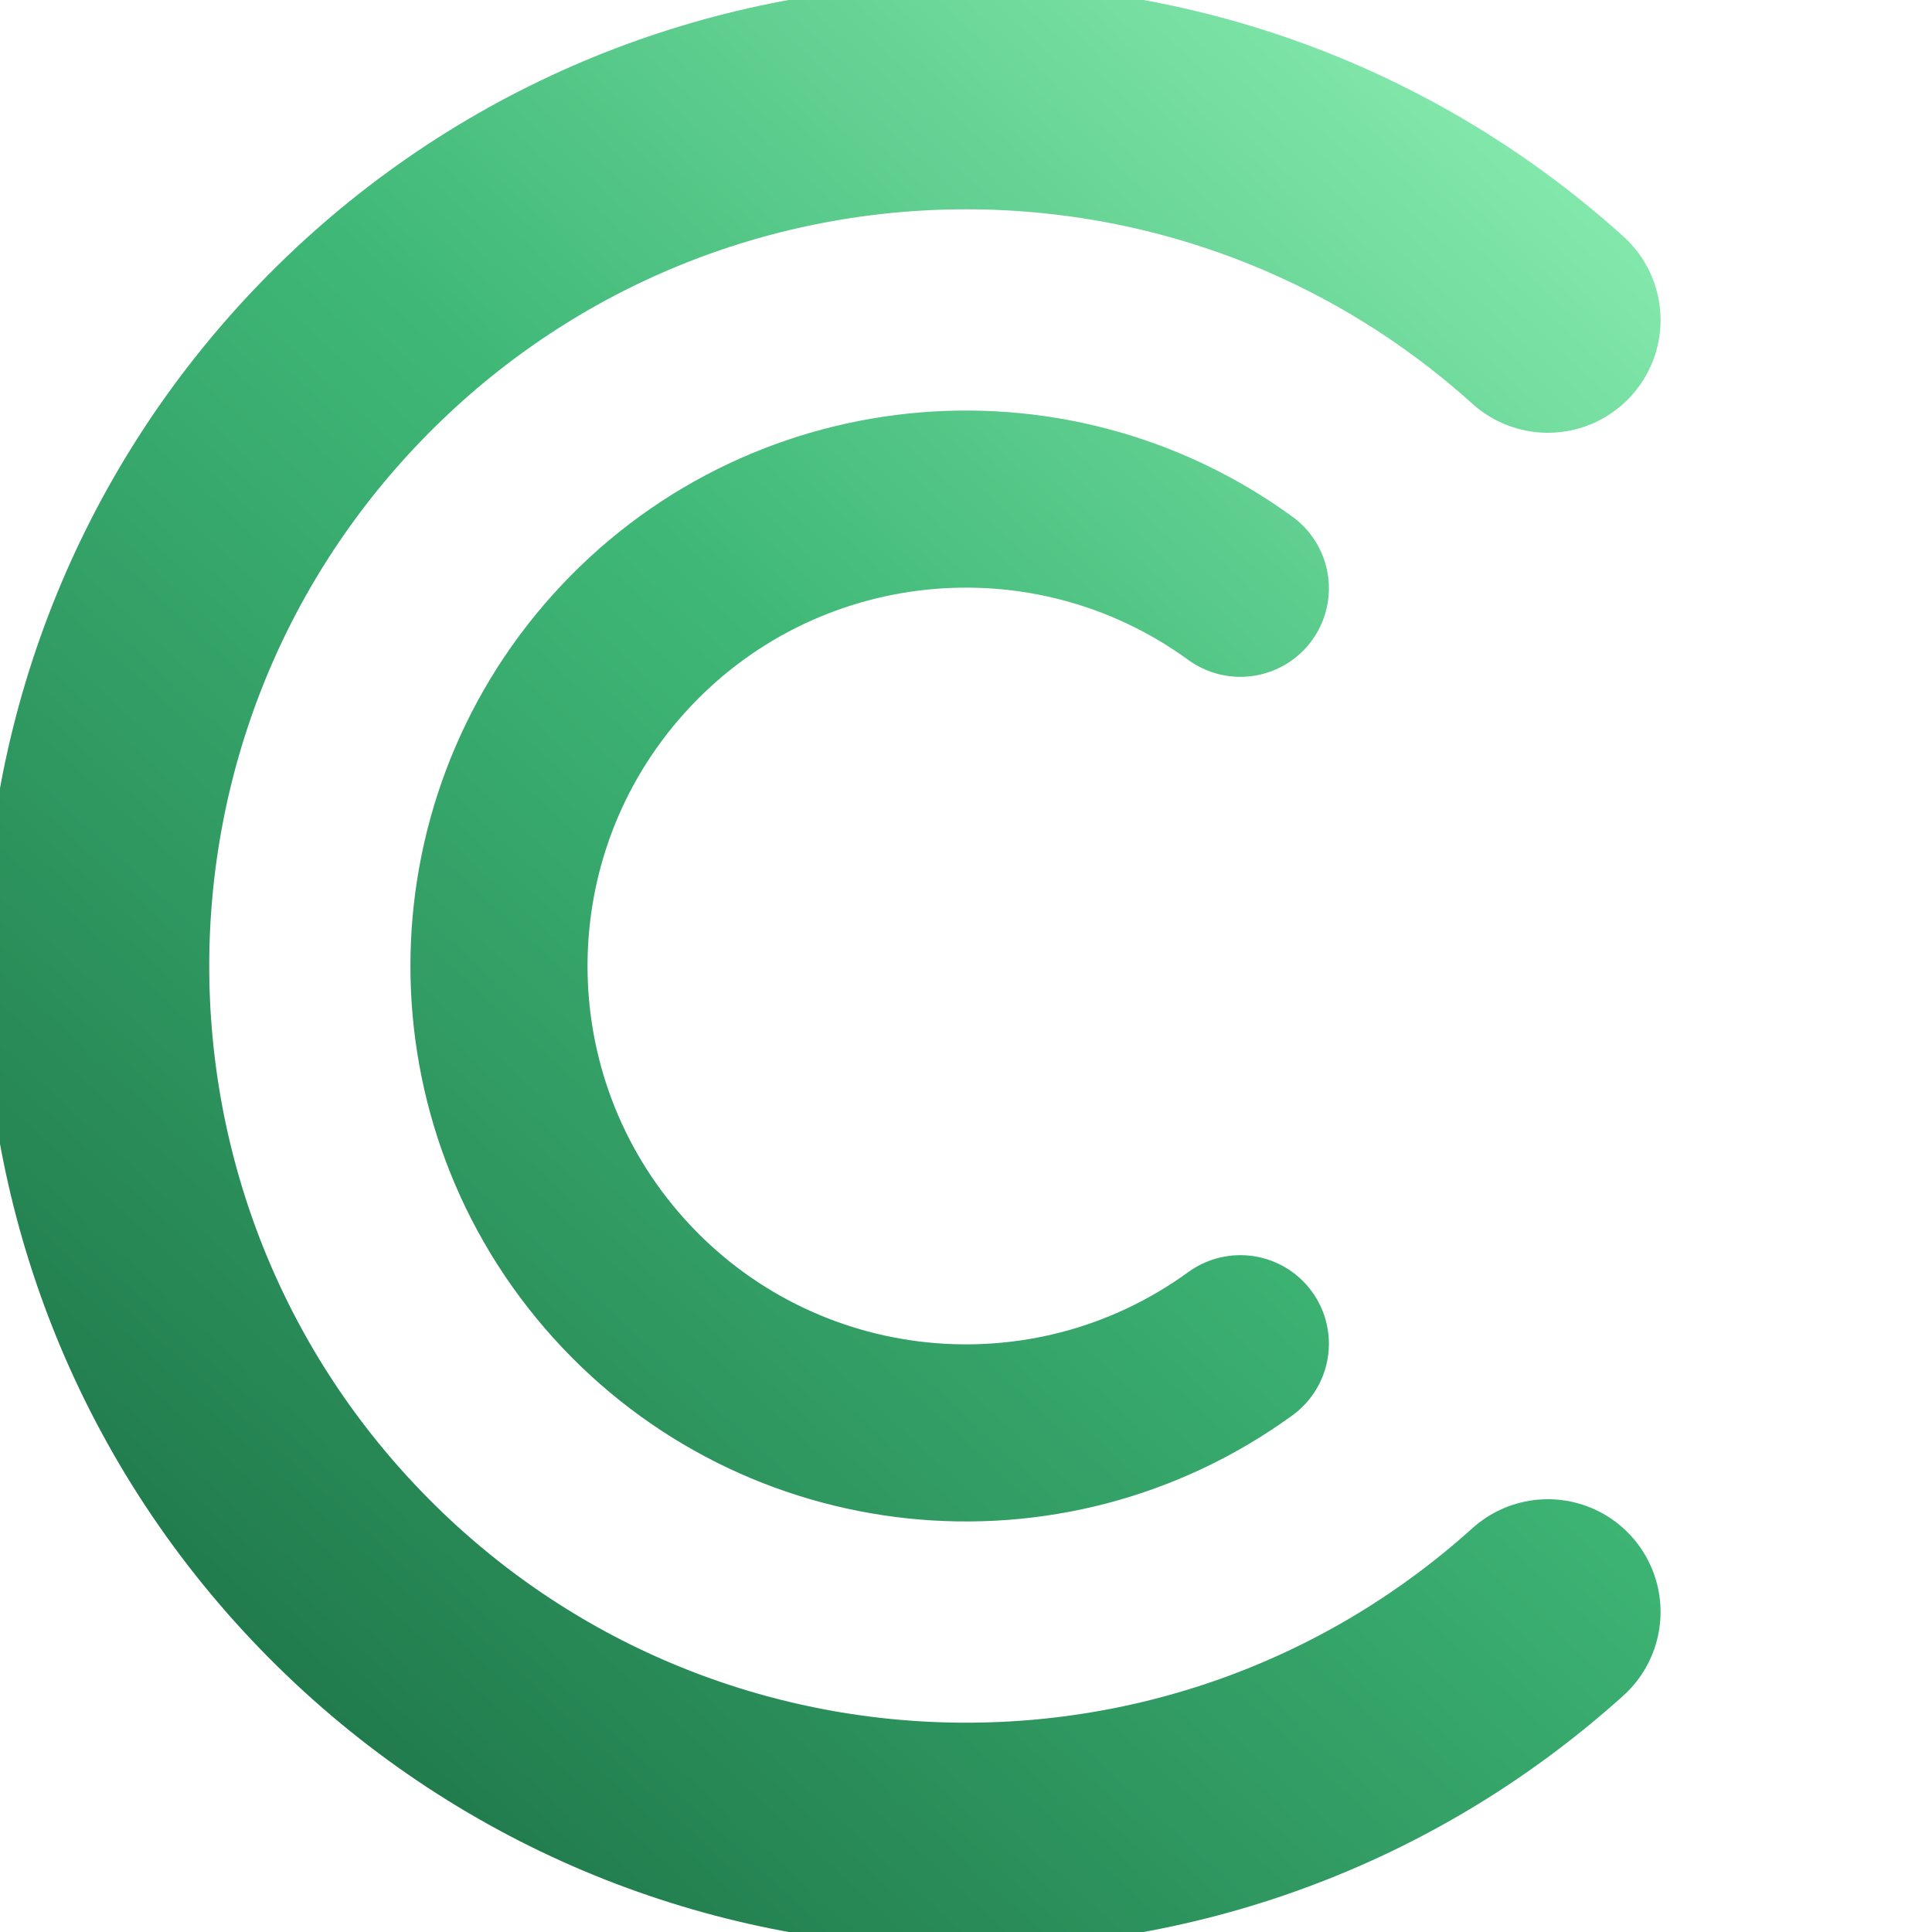
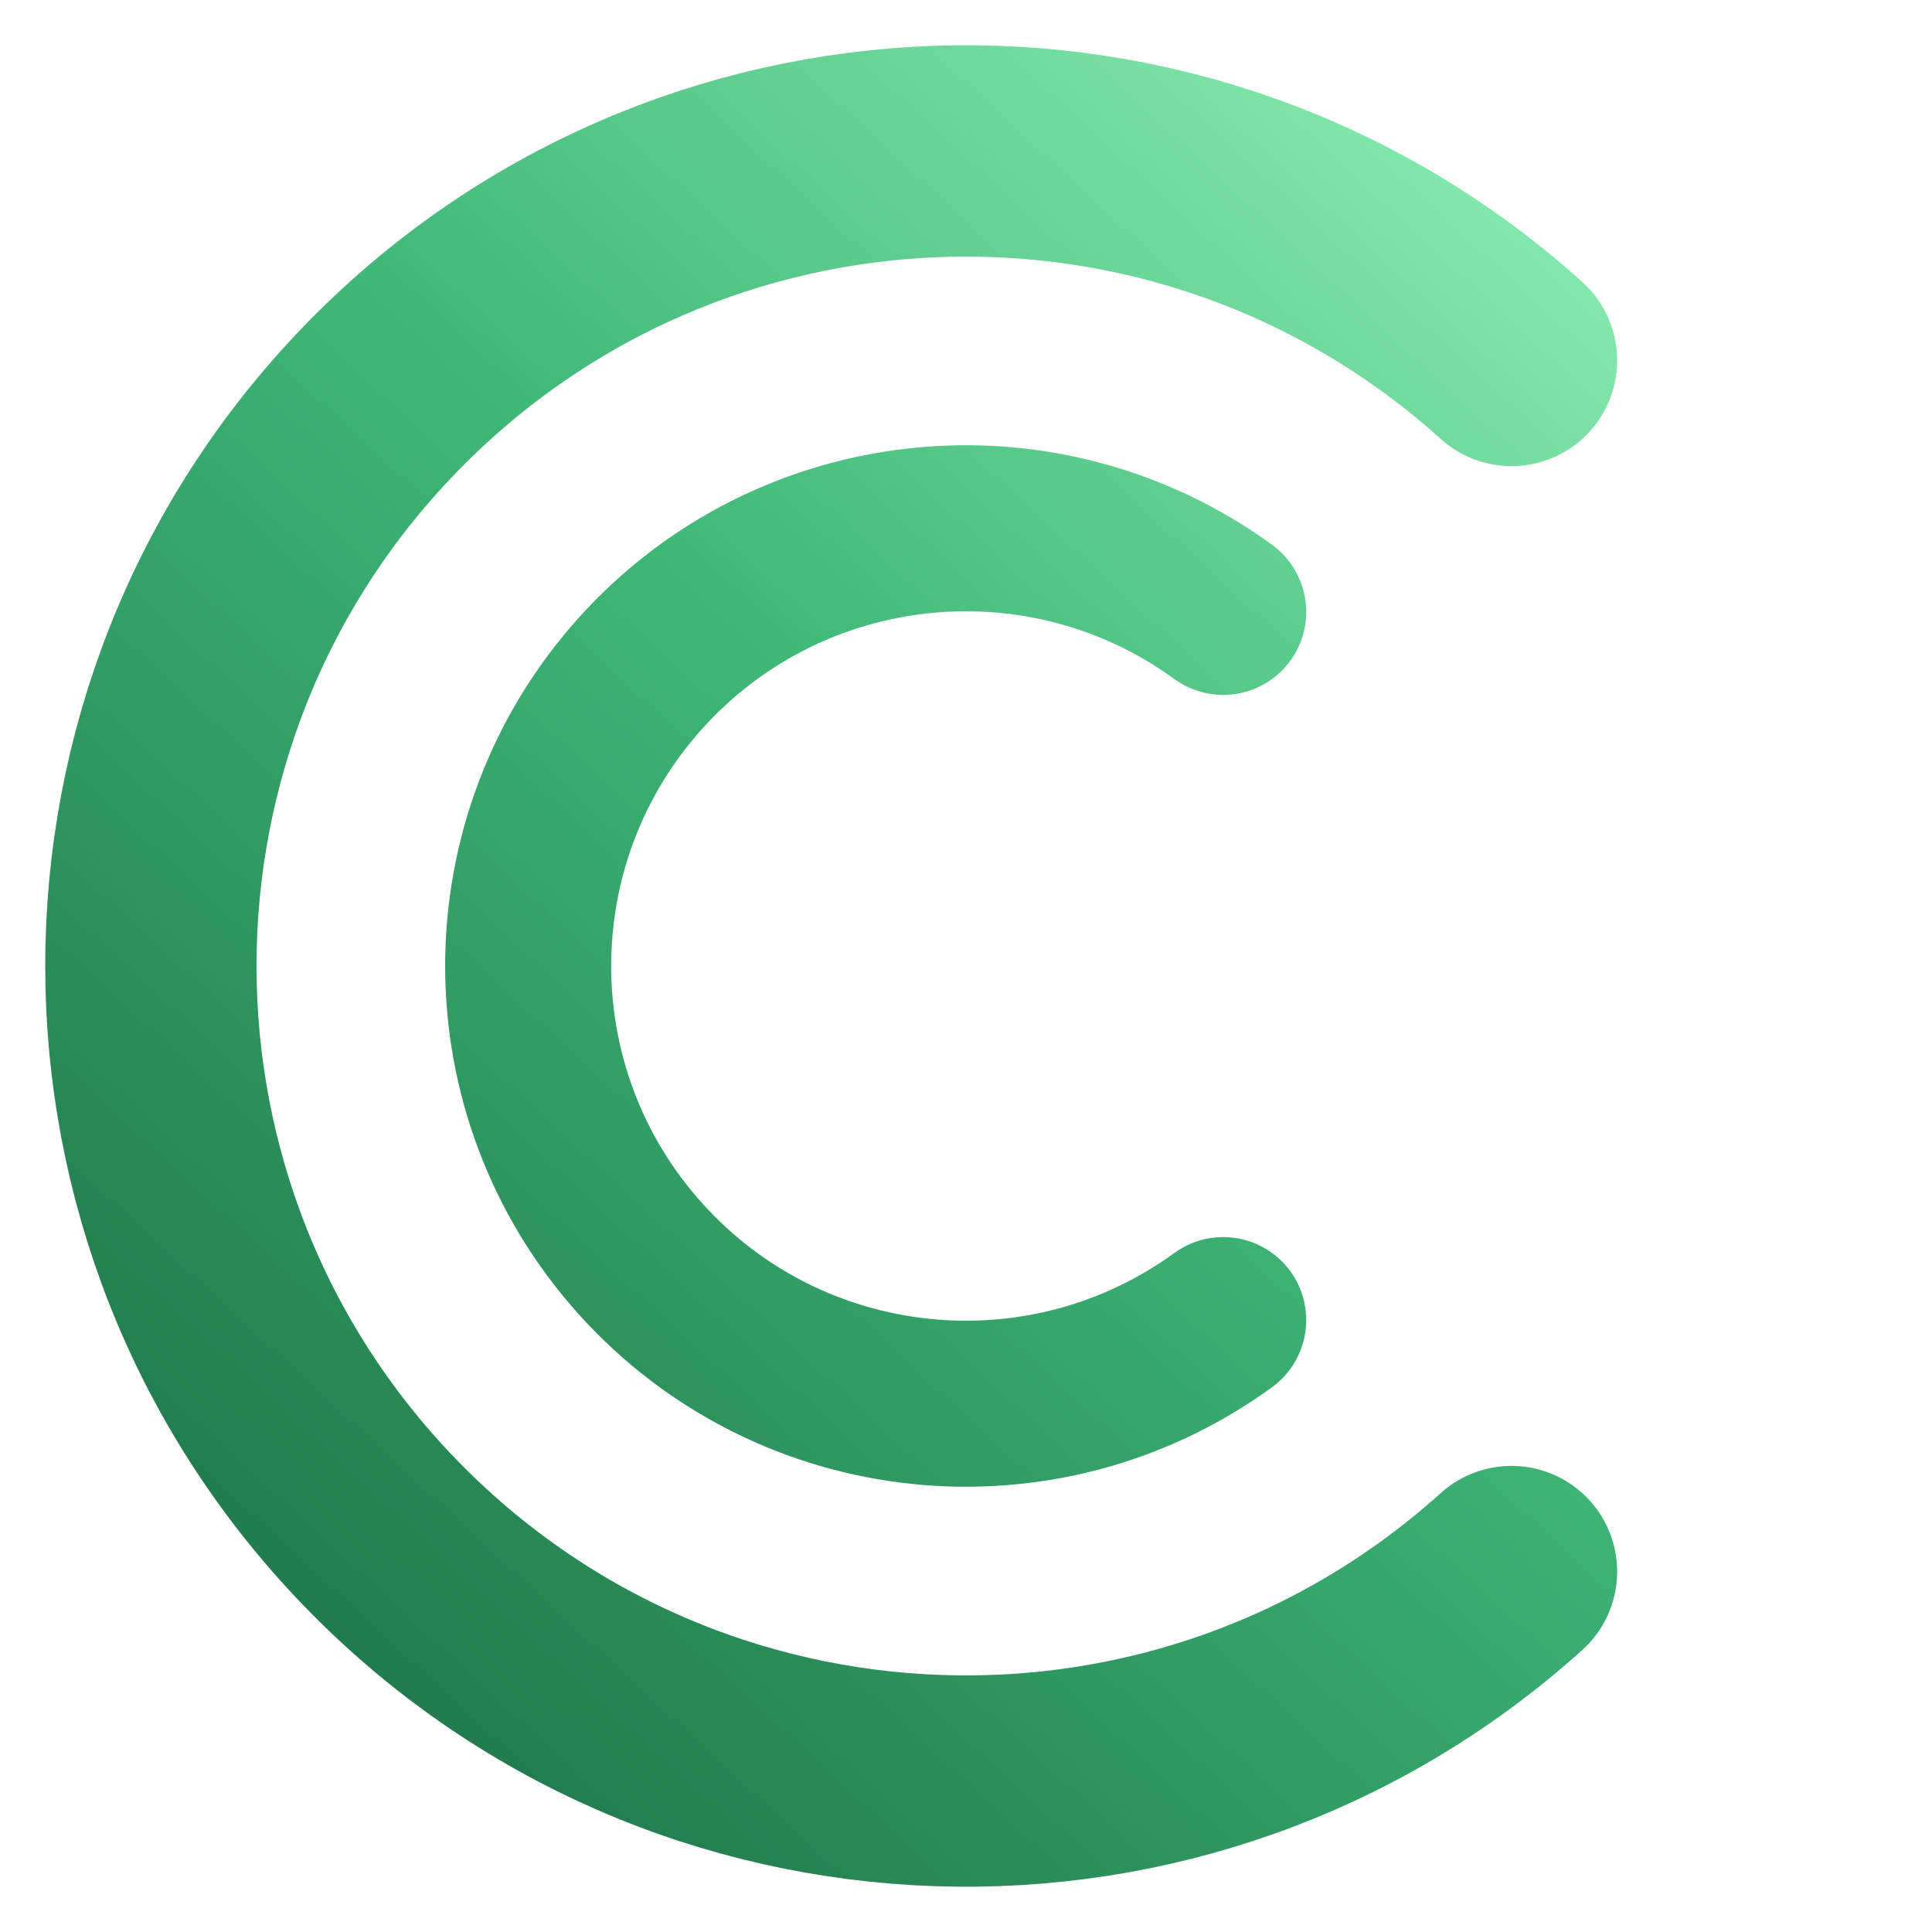
- <svg xmlns="http://www.w3.org/2000/svg" viewBox="2 2 60 60" fill="none" stroke-linecap="round">
+ <svg xmlns="http://www.w3.org/2000/svg" viewBox="0 0 64 64" fill="none" stroke-linecap="round">
  <defs>
    <linearGradient id="cw" gradientUnits="userSpaceOnUse" x1="8" y1="58" x2="56" y2="6">
      <stop offset="0" stop-color="#1d7347" />
      <stop offset=".55" stop-color="#3fb877" />
      <stop offset="1" stop-color="#8ff0b4" />
    </linearGradient>
  </defs>
  <path d="M50.07 52.06A27 27 0 1 1 50.07 11.94" stroke="url(#cw)" stroke-width="7" />
  <path d="M40.52 43.73A14.5 14.5 0 1 1 40.52 20.27" stroke="url(#cw)" stroke-width="5.5" />
</svg>
